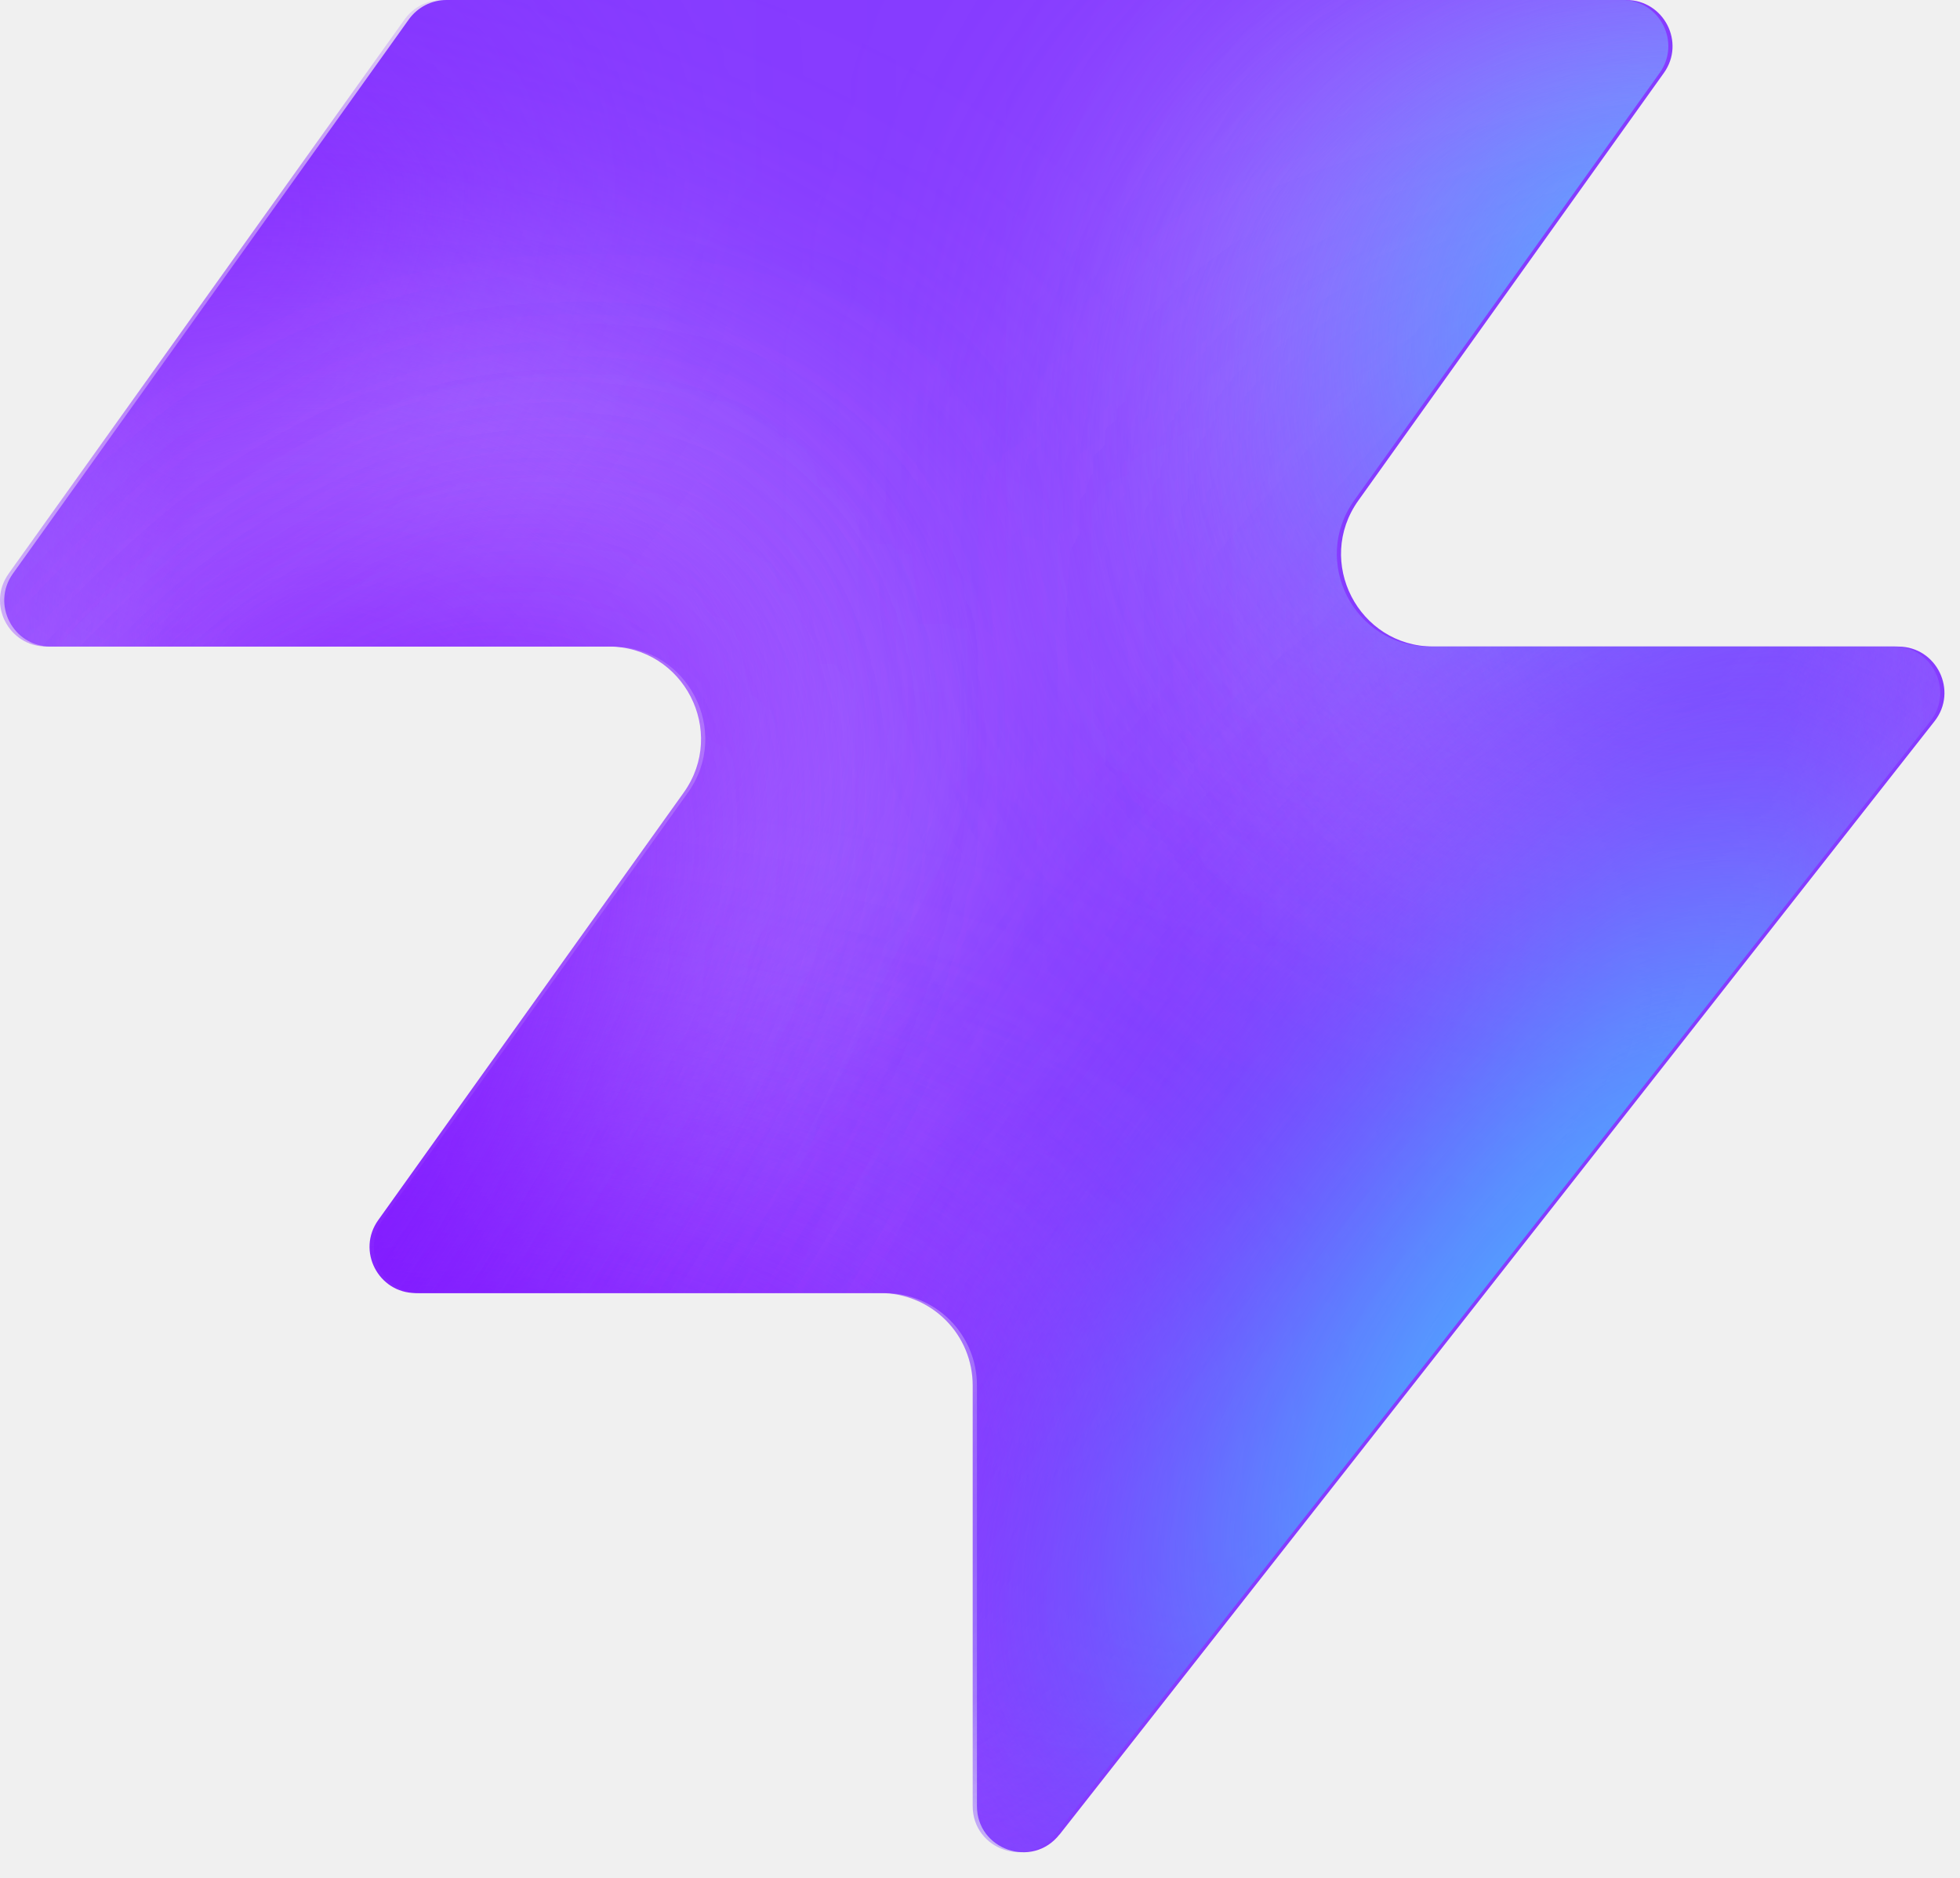
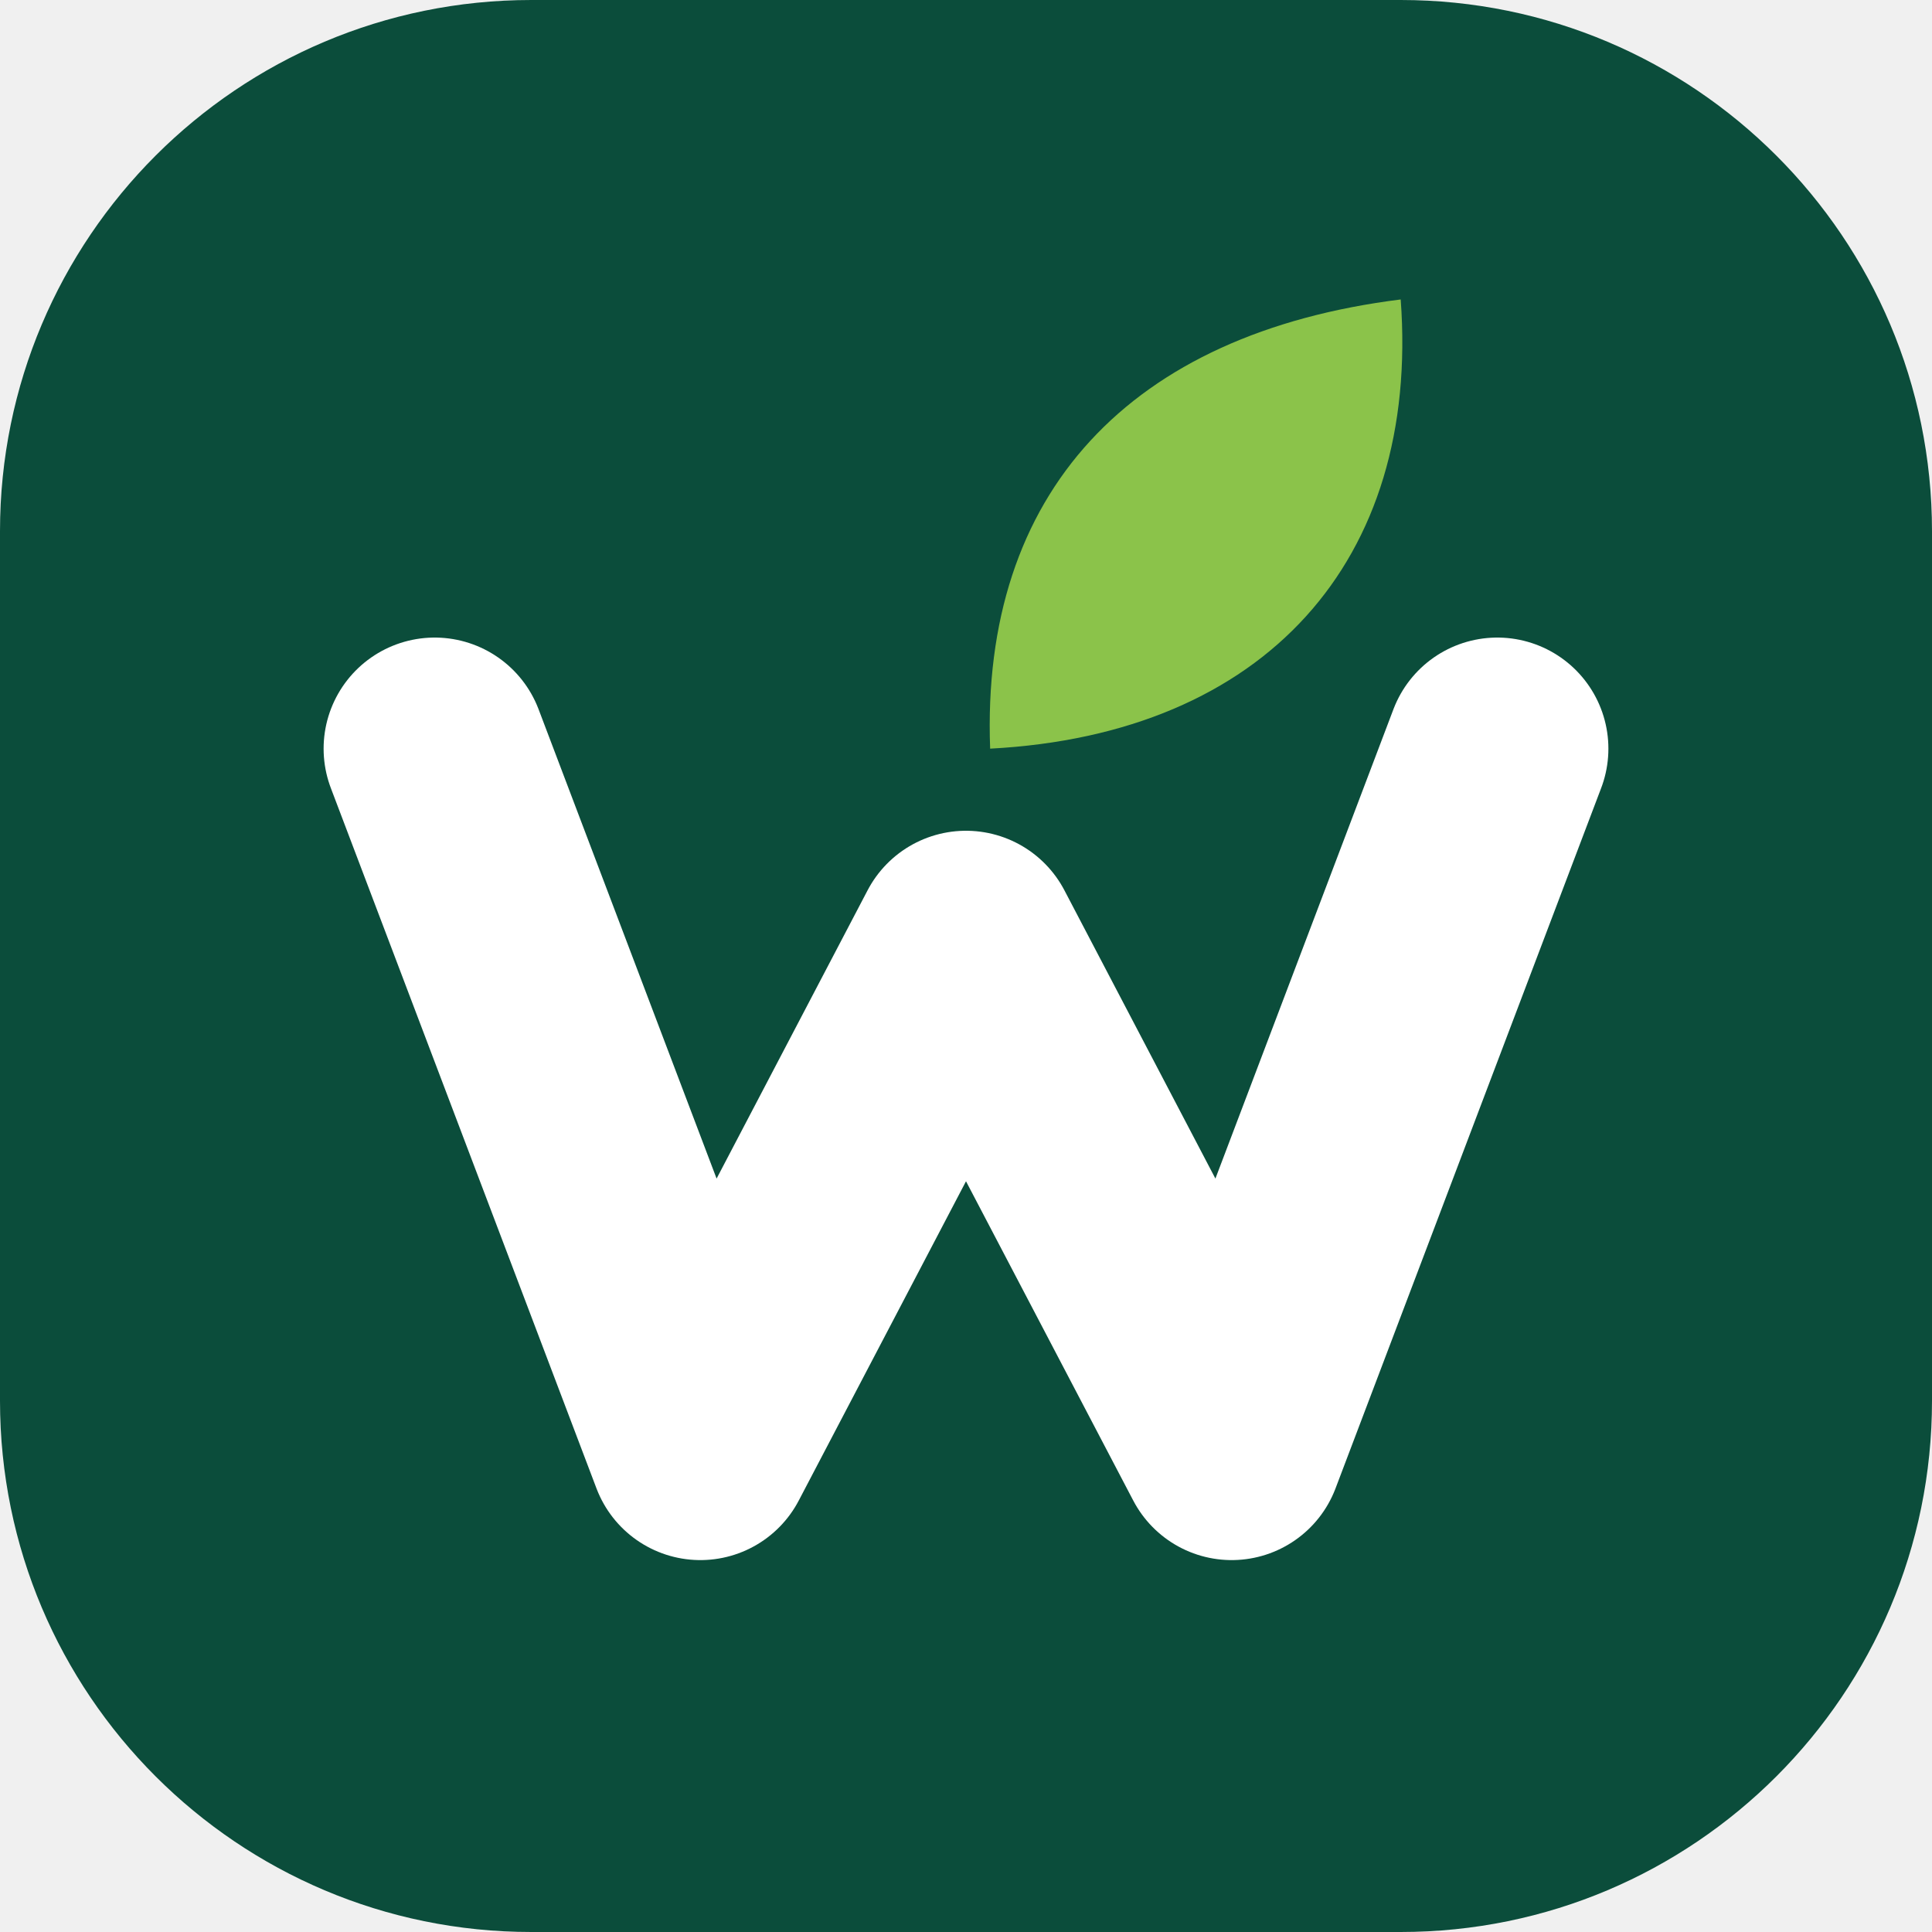
- <svg xmlns="http://www.w3.org/2000/svg" width="48" height="46" fill="none" viewBox="0 0 48 46">
-   <path fill="#863bff" d="M25.946 44.938c-.664.845-2.021.375-2.021-.698V33.937a2.26 2.26 0 0 0-2.262-2.262H10.287c-.92 0-1.456-1.04-.92-1.788l7.48-10.471c1.07-1.497 0-3.578-1.842-3.578H1.237c-.92 0-1.456-1.04-.92-1.788L10.013.474c.214-.297.556-.474.92-.474h28.894c.92 0 1.456 1.04.92 1.788l-7.48 10.471c-1.07 1.498 0 3.579 1.842 3.579h11.377c.943 0 1.473 1.088.89 1.83L25.947 44.94z" style="fill:#863bff;fill:color(display-p3 .525 .23 1);fill-opacity:1" />
-   <mask id="a" width="48" height="46" x="0" y="0" maskUnits="userSpaceOnUse" style="mask-type:alpha">
-     <path fill="#000" d="M25.842 44.938c-.664.844-2.021.375-2.021-.698V33.937a2.26 2.26 0 0 0-2.262-2.262H10.183c-.92 0-1.456-1.04-.92-1.788l7.48-10.471c1.07-1.498 0-3.579-1.842-3.579H1.133c-.92 0-1.456-1.04-.92-1.787L9.91.473c.214-.297.556-.474.92-.474h28.894c.92 0 1.456 1.04.92 1.788l-7.48 10.471c-1.07 1.498 0 3.578 1.842 3.578h11.377c.943 0 1.473 1.088.89 1.832L25.843 44.94z" style="fill:#000;fill-opacity:1" />
-   </mask>
-   <g mask="url(#a)">
-     <g filter="url(#b)">
-       <ellipse cx="5.508" cy="14.704" fill="#ede6ff" rx="5.508" ry="14.704" style="fill:#ede6ff;fill:color(display-p3 .927 .903 1);fill-opacity:1" transform="matrix(.00324 1 1 -.00324 -4.47 31.516)" />
-     </g>
-     <g filter="url(#c)">
-       <ellipse cx="10.399" cy="29.851" fill="#ede6ff" rx="10.399" ry="29.851" style="fill:#ede6ff;fill:color(display-p3 .927 .903 1);fill-opacity:1" transform="matrix(.00324 1 1 -.00324 -39.328 7.883)" />
-     </g>
-     <g filter="url(#d)">
-       <ellipse cx="5.508" cy="30.487" fill="#7e14ff" rx="5.508" ry="30.487" style="fill:#7e14ff;fill:color(display-p3 .492 .077 1);fill-opacity:1" transform="rotate(89.814 -25.913 -14.639)scale(1 -1)" />
-     </g>
-     <g filter="url(#e)">
-       <ellipse cx="5.508" cy="30.599" fill="#7e14ff" rx="5.508" ry="30.599" style="fill:#7e14ff;fill:color(display-p3 .492 .077 1);fill-opacity:1" transform="rotate(89.814 -32.644 -3.334)scale(1 -1)" />
-     </g>
-     <g filter="url(#f)">
-       <ellipse cx="5.508" cy="30.599" fill="#7e14ff" rx="5.508" ry="30.599" style="fill:#7e14ff;fill:color(display-p3 .492 .077 1);fill-opacity:1" transform="matrix(.00324 1 1 -.00324 -34.34 30.47)" />
-     </g>
-     <g filter="url(#g)">
-       <ellipse cx="14.072" cy="22.078" fill="#ede6ff" rx="14.072" ry="22.078" style="fill:#ede6ff;fill:color(display-p3 .927 .903 1);fill-opacity:1" transform="rotate(93.35 24.506 48.493)scale(-1 1)" />
-     </g>
-     <g filter="url(#h)">
-       <ellipse cx="3.47" cy="21.501" fill="#7e14ff" rx="3.47" ry="21.501" style="fill:#7e14ff;fill:color(display-p3 .492 .077 1);fill-opacity:1" transform="rotate(89.009 28.708 47.59)scale(-1 1)" />
-     </g>
-     <g filter="url(#i)">
-       <ellipse cx="3.47" cy="21.501" fill="#7e14ff" rx="3.47" ry="21.501" style="fill:#7e14ff;fill:color(display-p3 .492 .077 1);fill-opacity:1" transform="rotate(89.009 28.708 47.59)scale(-1 1)" />
-     </g>
-     <g filter="url(#j)">
-       <ellipse cx=".387" cy="8.972" fill="#7e14ff" rx="4.407" ry="29.108" style="fill:#7e14ff;fill:color(display-p3 .492 .077 1);fill-opacity:1" transform="rotate(39.51 .387 8.972)" />
-     </g>
-     <g filter="url(#k)">
-       <ellipse cx="47.523" cy="-6.092" fill="#7e14ff" rx="4.407" ry="29.108" style="fill:#7e14ff;fill:color(display-p3 .492 .077 1);fill-opacity:1" transform="rotate(37.892 47.523 -6.092)" />
-     </g>
-     <g filter="url(#l)">
-       <ellipse cx="41.412" cy="6.333" fill="#47bfff" rx="5.971" ry="9.665" style="fill:#47bfff;fill:color(display-p3 .28 .748 1);fill-opacity:1" transform="rotate(37.892 41.412 6.333)" />
-     </g>
-     <g filter="url(#m)">
-       <ellipse cx="-1.879" cy="38.332" fill="#7e14ff" rx="4.407" ry="29.108" style="fill:#7e14ff;fill:color(display-p3 .492 .077 1);fill-opacity:1" transform="rotate(37.892 -1.88 38.332)" />
-     </g>
-     <g filter="url(#n)">
-       <ellipse cx="-1.879" cy="38.332" fill="#7e14ff" rx="4.407" ry="29.108" style="fill:#7e14ff;fill:color(display-p3 .492 .077 1);fill-opacity:1" transform="rotate(37.892 -1.88 38.332)" />
-     </g>
-     <g filter="url(#o)">
-       <ellipse cx="35.651" cy="29.907" fill="#7e14ff" rx="4.407" ry="29.108" style="fill:#7e14ff;fill:color(display-p3 .492 .077 1);fill-opacity:1" transform="rotate(37.892 35.651 29.907)" />
-     </g>
-     <g filter="url(#p)">
-       <ellipse cx="38.418" cy="32.4" fill="#47bfff" rx="5.971" ry="15.297" style="fill:#47bfff;fill:color(display-p3 .28 .748 1);fill-opacity:1" transform="rotate(37.892 38.418 32.4)" />
-     </g>
-   </g>
-   <defs>
-     <filter id="b" width="60.045" height="41.654" x="-19.77" y="16.149" color-interpolation-filters="sRGB" filterUnits="userSpaceOnUse">
-       <feFlood flood-opacity="0" result="BackgroundImageFix" />
-       <feBlend in="SourceGraphic" in2="BackgroundImageFix" result="shape" />
-       <feGaussianBlur result="effect1_foregroundBlur_2002_17158" stdDeviation="7.659" />
-     </filter>
-     <filter id="c" width="90.34" height="51.437" x="-54.613" y="-7.533" color-interpolation-filters="sRGB" filterUnits="userSpaceOnUse">
-       <feFlood flood-opacity="0" result="BackgroundImageFix" />
-       <feBlend in="SourceGraphic" in2="BackgroundImageFix" result="shape" />
-       <feGaussianBlur result="effect1_foregroundBlur_2002_17158" stdDeviation="7.659" />
-     </filter>
-     <filter id="d" width="79.355" height="29.4" x="-49.64" y="2.03" color-interpolation-filters="sRGB" filterUnits="userSpaceOnUse">
-       <feFlood flood-opacity="0" result="BackgroundImageFix" />
-       <feBlend in="SourceGraphic" in2="BackgroundImageFix" result="shape" />
-       <feGaussianBlur result="effect1_foregroundBlur_2002_17158" stdDeviation="4.596" />
-     </filter>
-     <filter id="e" width="79.579" height="29.4" x="-45.045" y="20.029" color-interpolation-filters="sRGB" filterUnits="userSpaceOnUse">
-       <feFlood flood-opacity="0" result="BackgroundImageFix" />
-       <feBlend in="SourceGraphic" in2="BackgroundImageFix" result="shape" />
-       <feGaussianBlur result="effect1_foregroundBlur_2002_17158" stdDeviation="4.596" />
-     </filter>
-     <filter id="f" width="79.579" height="29.4" x="-43.513" y="21.178" color-interpolation-filters="sRGB" filterUnits="userSpaceOnUse">
-       <feFlood flood-opacity="0" result="BackgroundImageFix" />
-       <feBlend in="SourceGraphic" in2="BackgroundImageFix" result="shape" />
-       <feGaussianBlur result="effect1_foregroundBlur_2002_17158" stdDeviation="4.596" />
-     </filter>
-     <filter id="g" width="74.749" height="58.852" x="15.756" y="-17.901" color-interpolation-filters="sRGB" filterUnits="userSpaceOnUse">
-       <feFlood flood-opacity="0" result="BackgroundImageFix" />
-       <feBlend in="SourceGraphic" in2="BackgroundImageFix" result="shape" />
-       <feGaussianBlur result="effect1_foregroundBlur_2002_17158" stdDeviation="7.659" />
-     </filter>
-     <filter id="h" width="61.377" height="25.362" x="23.548" y="2.284" color-interpolation-filters="sRGB" filterUnits="userSpaceOnUse">
-       <feFlood flood-opacity="0" result="BackgroundImageFix" />
-       <feBlend in="SourceGraphic" in2="BackgroundImageFix" result="shape" />
-       <feGaussianBlur result="effect1_foregroundBlur_2002_17158" stdDeviation="4.596" />
-     </filter>
-     <filter id="i" width="61.377" height="25.362" x="23.548" y="2.284" color-interpolation-filters="sRGB" filterUnits="userSpaceOnUse">
-       <feFlood flood-opacity="0" result="BackgroundImageFix" />
-       <feBlend in="SourceGraphic" in2="BackgroundImageFix" result="shape" />
-       <feGaussianBlur result="effect1_foregroundBlur_2002_17158" stdDeviation="4.596" />
-     </filter>
-     <filter id="j" width="56.045" height="63.649" x="-27.636" y="-22.853" color-interpolation-filters="sRGB" filterUnits="userSpaceOnUse">
-       <feFlood flood-opacity="0" result="BackgroundImageFix" />
-       <feBlend in="SourceGraphic" in2="BackgroundImageFix" result="shape" />
-       <feGaussianBlur result="effect1_foregroundBlur_2002_17158" stdDeviation="4.596" />
-     </filter>
-     <filter id="k" width="54.814" height="64.646" x="20.116" y="-38.415" color-interpolation-filters="sRGB" filterUnits="userSpaceOnUse">
-       <feFlood flood-opacity="0" result="BackgroundImageFix" />
-       <feBlend in="SourceGraphic" in2="BackgroundImageFix" result="shape" />
-       <feGaussianBlur result="effect1_foregroundBlur_2002_17158" stdDeviation="4.596" />
-     </filter>
-     <filter id="l" width="33.541" height="35.313" x="24.641" y="-11.323" color-interpolation-filters="sRGB" filterUnits="userSpaceOnUse">
-       <feFlood flood-opacity="0" result="BackgroundImageFix" />
-       <feBlend in="SourceGraphic" in2="BackgroundImageFix" result="shape" />
-       <feGaussianBlur result="effect1_foregroundBlur_2002_17158" stdDeviation="4.596" />
-     </filter>
-     <filter id="m" width="54.814" height="64.646" x="-29.286" y="6.009" color-interpolation-filters="sRGB" filterUnits="userSpaceOnUse">
-       <feFlood flood-opacity="0" result="BackgroundImageFix" />
-       <feBlend in="SourceGraphic" in2="BackgroundImageFix" result="shape" />
-       <feGaussianBlur result="effect1_foregroundBlur_2002_17158" stdDeviation="4.596" />
-     </filter>
-     <filter id="n" width="54.814" height="64.646" x="-29.286" y="6.009" color-interpolation-filters="sRGB" filterUnits="userSpaceOnUse">
-       <feFlood flood-opacity="0" result="BackgroundImageFix" />
-       <feBlend in="SourceGraphic" in2="BackgroundImageFix" result="shape" />
-       <feGaussianBlur result="effect1_foregroundBlur_2002_17158" stdDeviation="4.596" />
-     </filter>
-     <filter id="o" width="54.814" height="64.646" x="8.244" y="-2.416" color-interpolation-filters="sRGB" filterUnits="userSpaceOnUse">
-       <feFlood flood-opacity="0" result="BackgroundImageFix" />
-       <feBlend in="SourceGraphic" in2="BackgroundImageFix" result="shape" />
-       <feGaussianBlur result="effect1_foregroundBlur_2002_17158" stdDeviation="4.596" />
-     </filter>
-     <filter id="p" width="39.409" height="43.623" x="18.713" y="10.588" color-interpolation-filters="sRGB" filterUnits="userSpaceOnUse">
-       <feFlood flood-opacity="0" result="BackgroundImageFix" />
-       <feBlend in="SourceGraphic" in2="BackgroundImageFix" result="shape" />
-       <feGaussianBlur result="effect1_foregroundBlur_2002_17158" stdDeviation="4.596" />
-     </filter>
-   </defs>
+ <svg xmlns="http://www.w3.org/2000/svg" viewBox="0 0 40 40">
+   <rect width="40" height="40" rx="11" fill="#0B4D3B" />
+   <path d="M9 15.5 14.5 30 20 19.5 25.5 30 31 15.5" fill="none" stroke="#fff" stroke-width="4.6" stroke-linecap="round" stroke-linejoin="round" />
+   <path d="M20.5 15.5C20.3 10.2 23.4 6.9 29 6.2 29.4 11.6 26.2 15.2 20.5 15.5Z" fill="#8BC34A" />
</svg>
